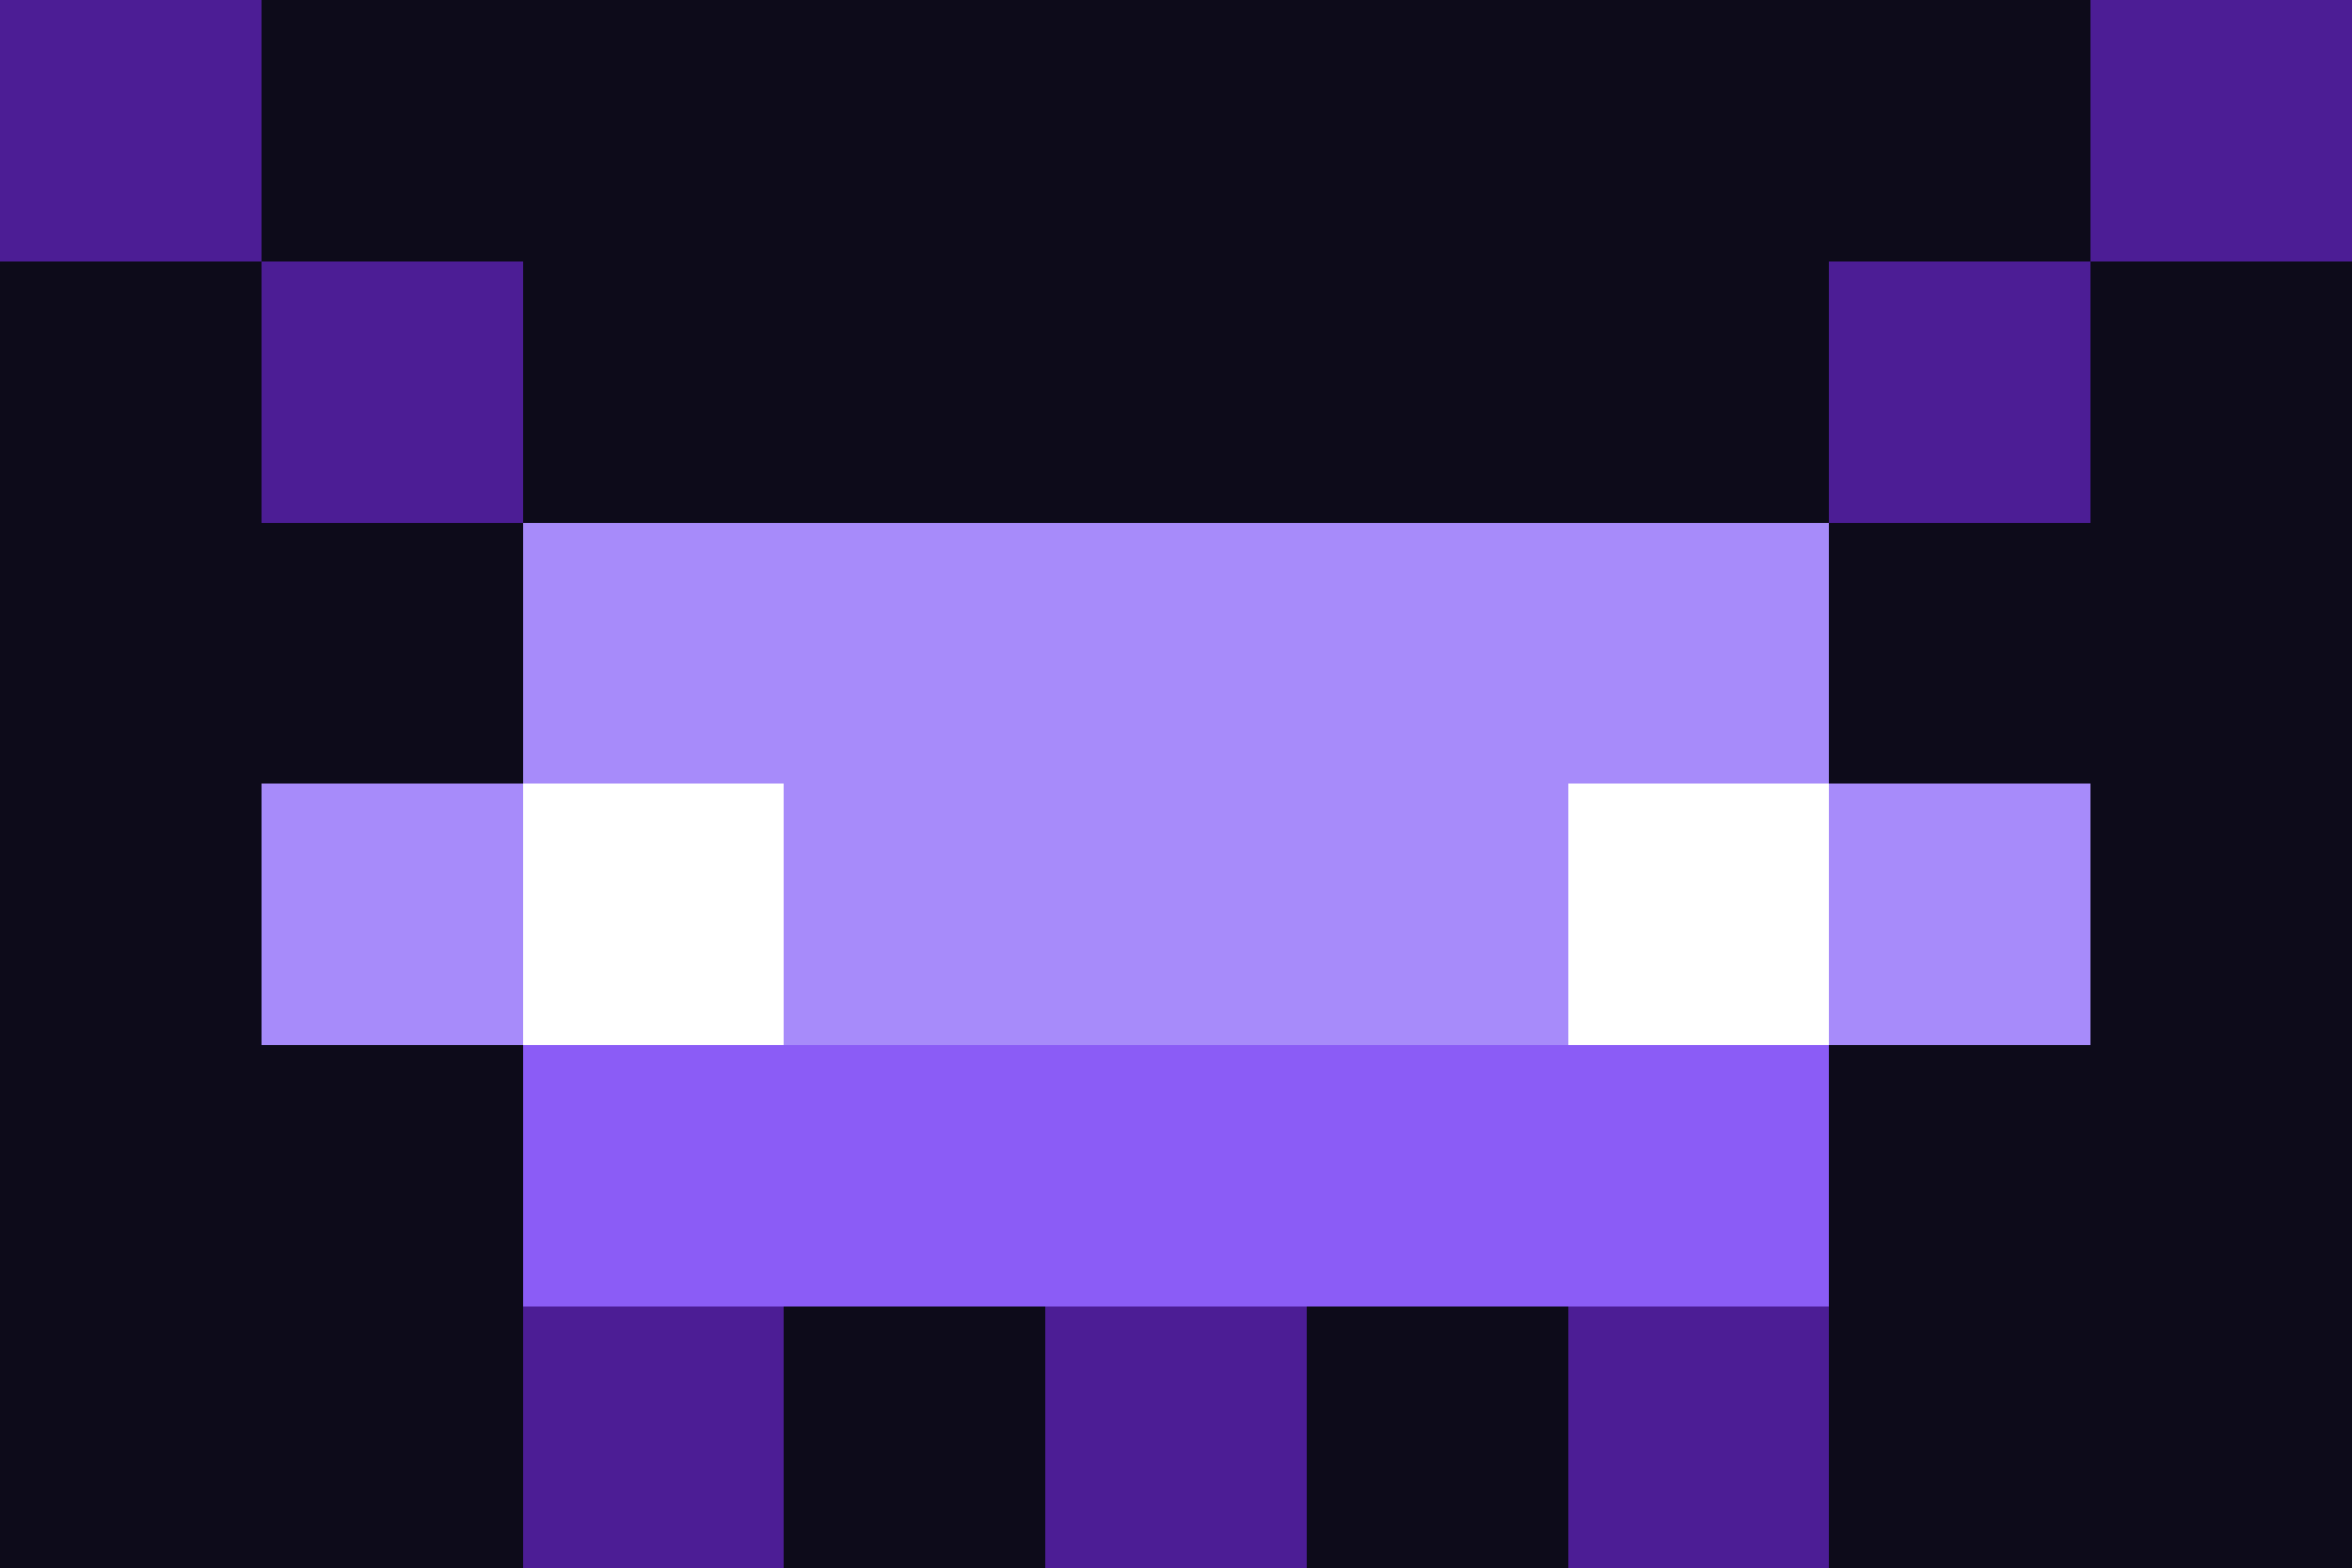
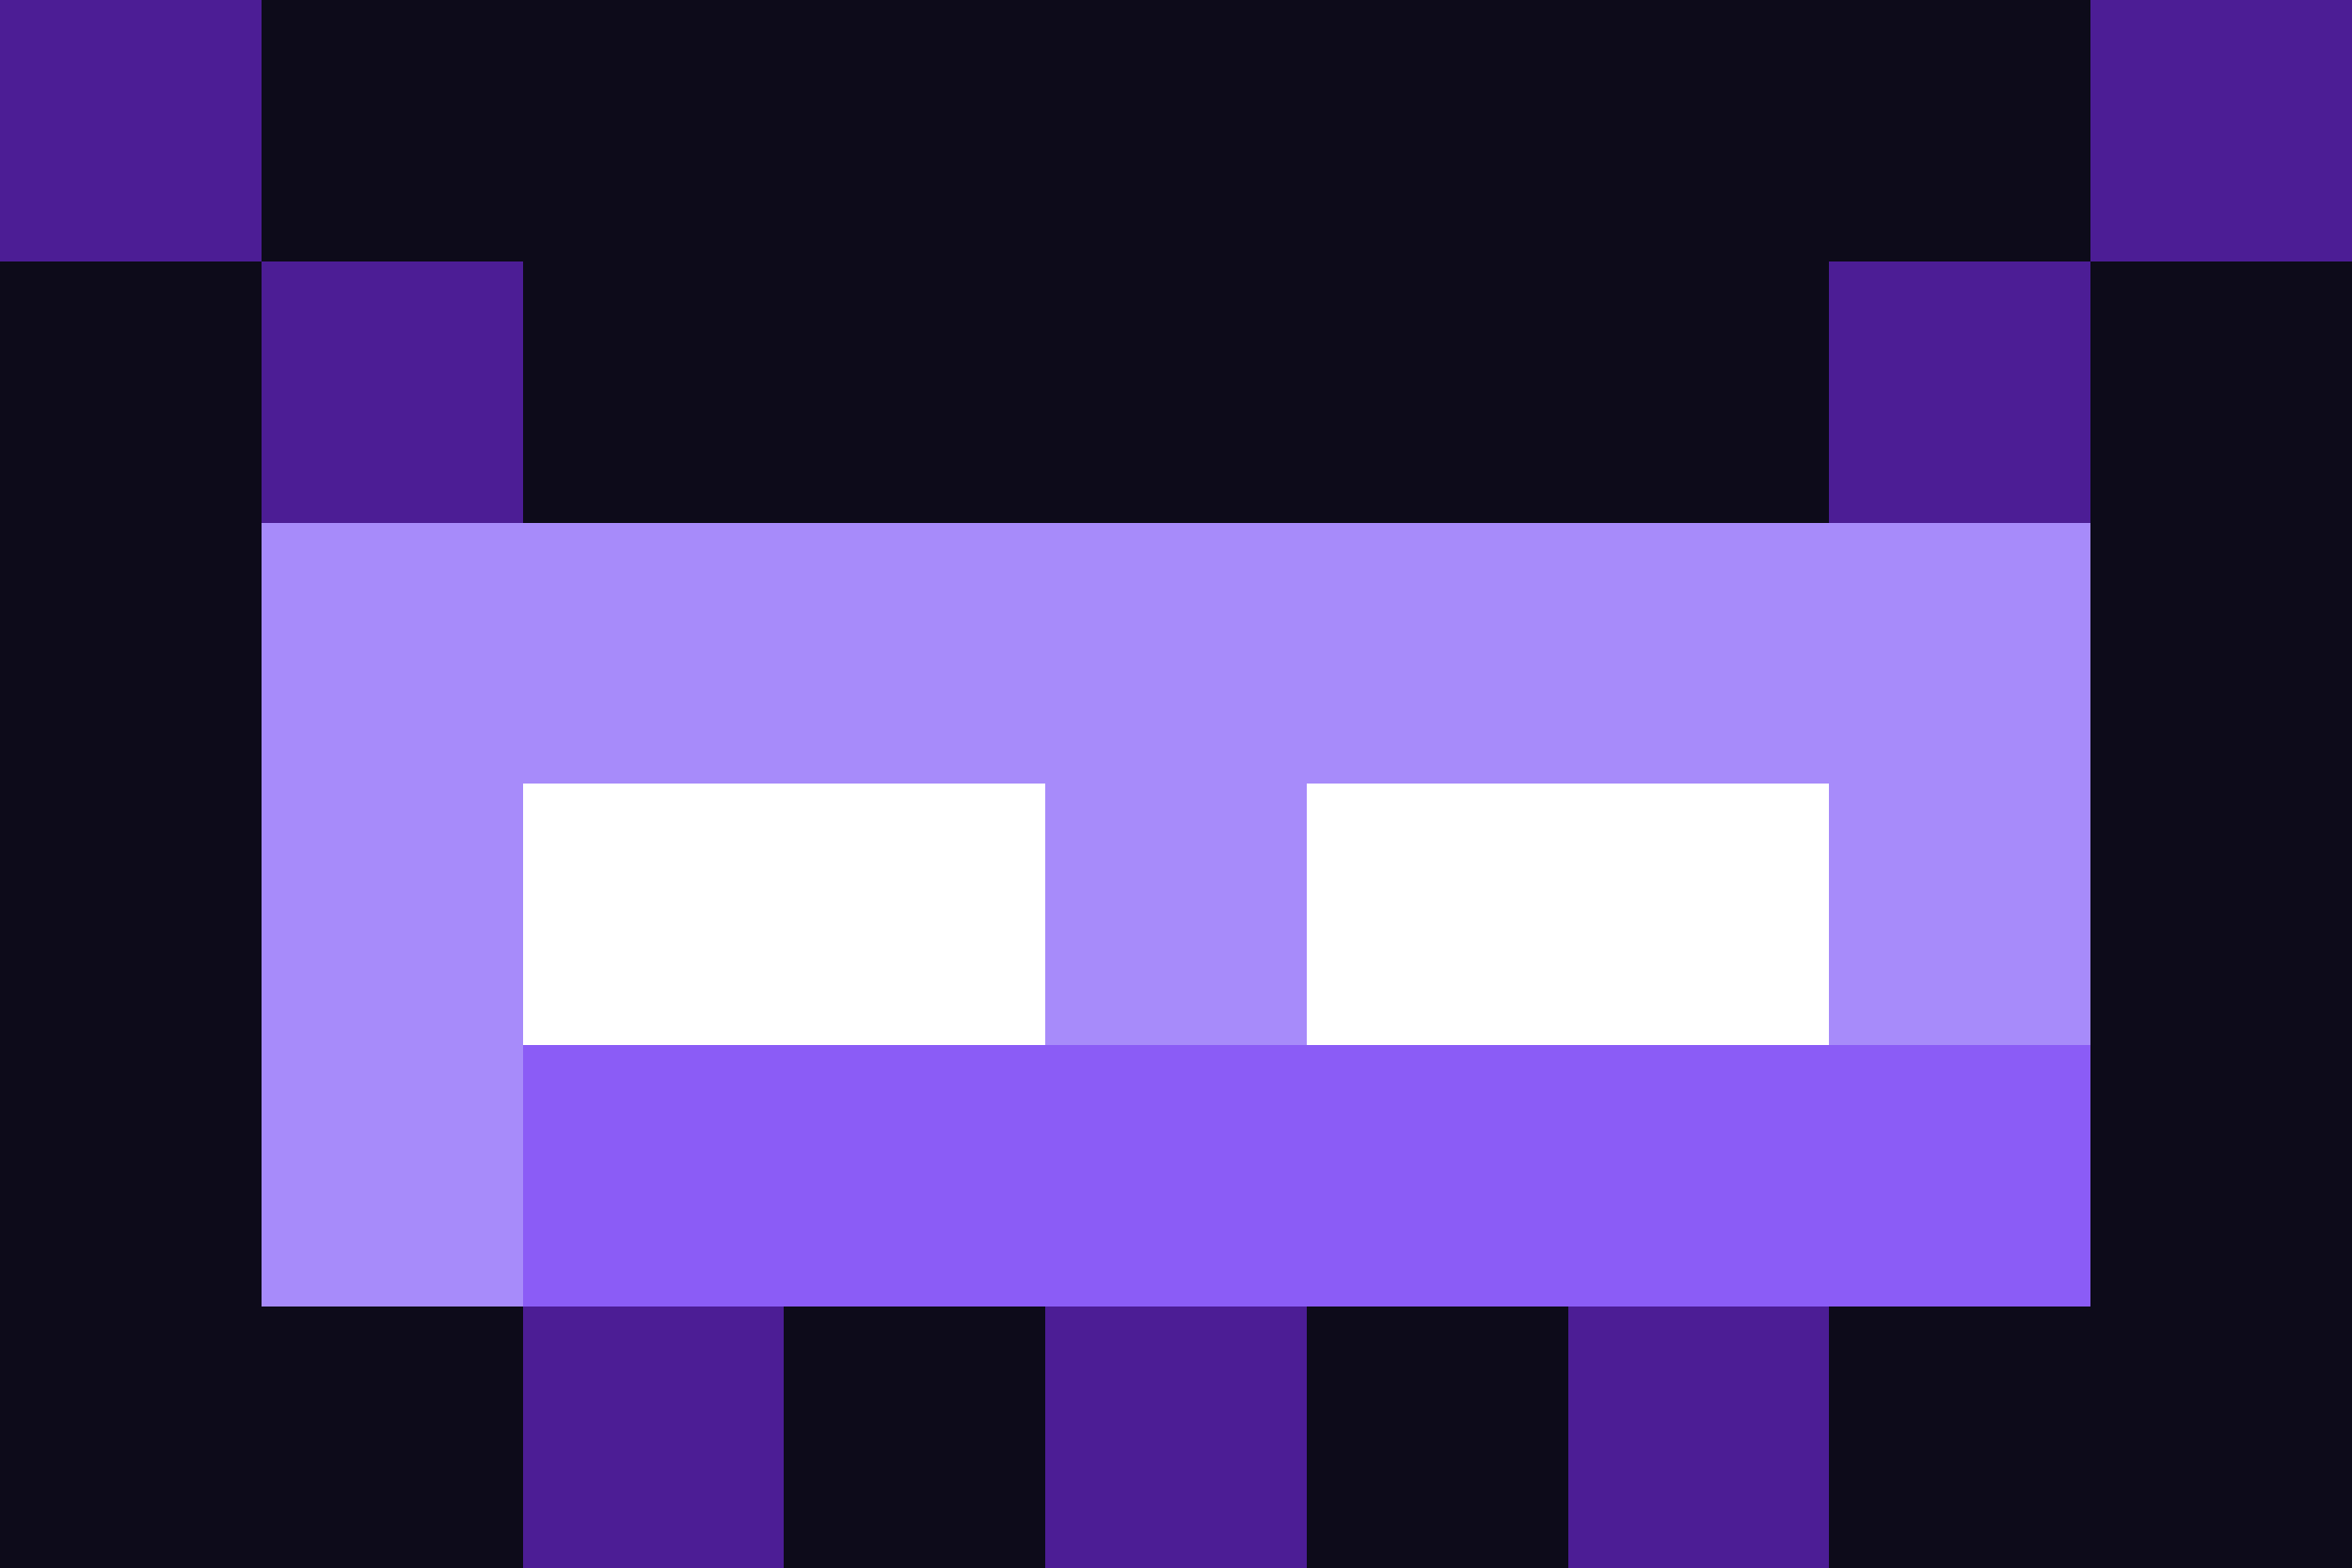
<svg xmlns="http://www.w3.org/2000/svg" viewBox="0 0 9 6" width="288" height="192" shape-rendering="crispEdges">
  <rect width="9" height="6" fill="#0d0b1a" />
  <rect x="0" y="0" width="1" height="1" fill="#4c1d95" />
  <rect x="8" y="0" width="1" height="1" fill="#4c1d95" />
  <rect x="1" y="1" width="1" height="1" fill="#4c1d95" />
  <rect x="7" y="1" width="1" height="1" fill="#4c1d95" />
+   <rect x="1" y="2" width="1" height="1" fill="#a78bfa" />
  <rect x="2" y="2" width="1" height="1" fill="#a78bfa" />
  <rect x="3" y="2" width="1" height="1" fill="#a78bfa" />
  <rect x="4" y="2" width="1" height="1" fill="#a78bfa" />
  <rect x="5" y="2" width="1" height="1" fill="#a78bfa" />
  <rect x="6" y="2" width="1" height="1" fill="#a78bfa" />
+   <rect x="7" y="2" width="1" height="1" fill="#a78bfa" />
  <rect x="1" y="3" width="1" height="1" fill="#a78bfa" />
  <rect x="2" y="3" width="1" height="1" fill="#ffffff" />
-   <rect x="3" y="3" width="1" height="1" fill="#a78bfa" />
+   <rect x="3" y="3" width="1" height="1" fill="#ffffff" />
  <rect x="4" y="3" width="1" height="1" fill="#a78bfa" />
-   <rect x="5" y="3" width="1" height="1" fill="#a78bfa" />
+   <rect x="5" y="3" width="1" height="1" fill="#ffffff" />
  <rect x="6" y="3" width="1" height="1" fill="#ffffff" />
  <rect x="7" y="3" width="1" height="1" fill="#a78bfa" />
+   <rect x="1" y="4" width="1" height="1" fill="#a78bfa" />
  <rect x="2" y="4" width="1" height="1" fill="#8b5cf6" />
  <rect x="3" y="4" width="1" height="1" fill="#8b5cf6" />
  <rect x="4" y="4" width="1" height="1" fill="#8b5cf6" />
  <rect x="5" y="4" width="1" height="1" fill="#8b5cf6" />
  <rect x="6" y="4" width="1" height="1" fill="#8b5cf6" />
+   <rect x="7" y="4" width="1" height="1" fill="#8b5cf6" />
  <rect x="2" y="5" width="1" height="1" fill="#4c1d95" />
  <rect x="4" y="5" width="1" height="1" fill="#4c1d95" />
  <rect x="6" y="5" width="1" height="1" fill="#4c1d95" />
</svg>
